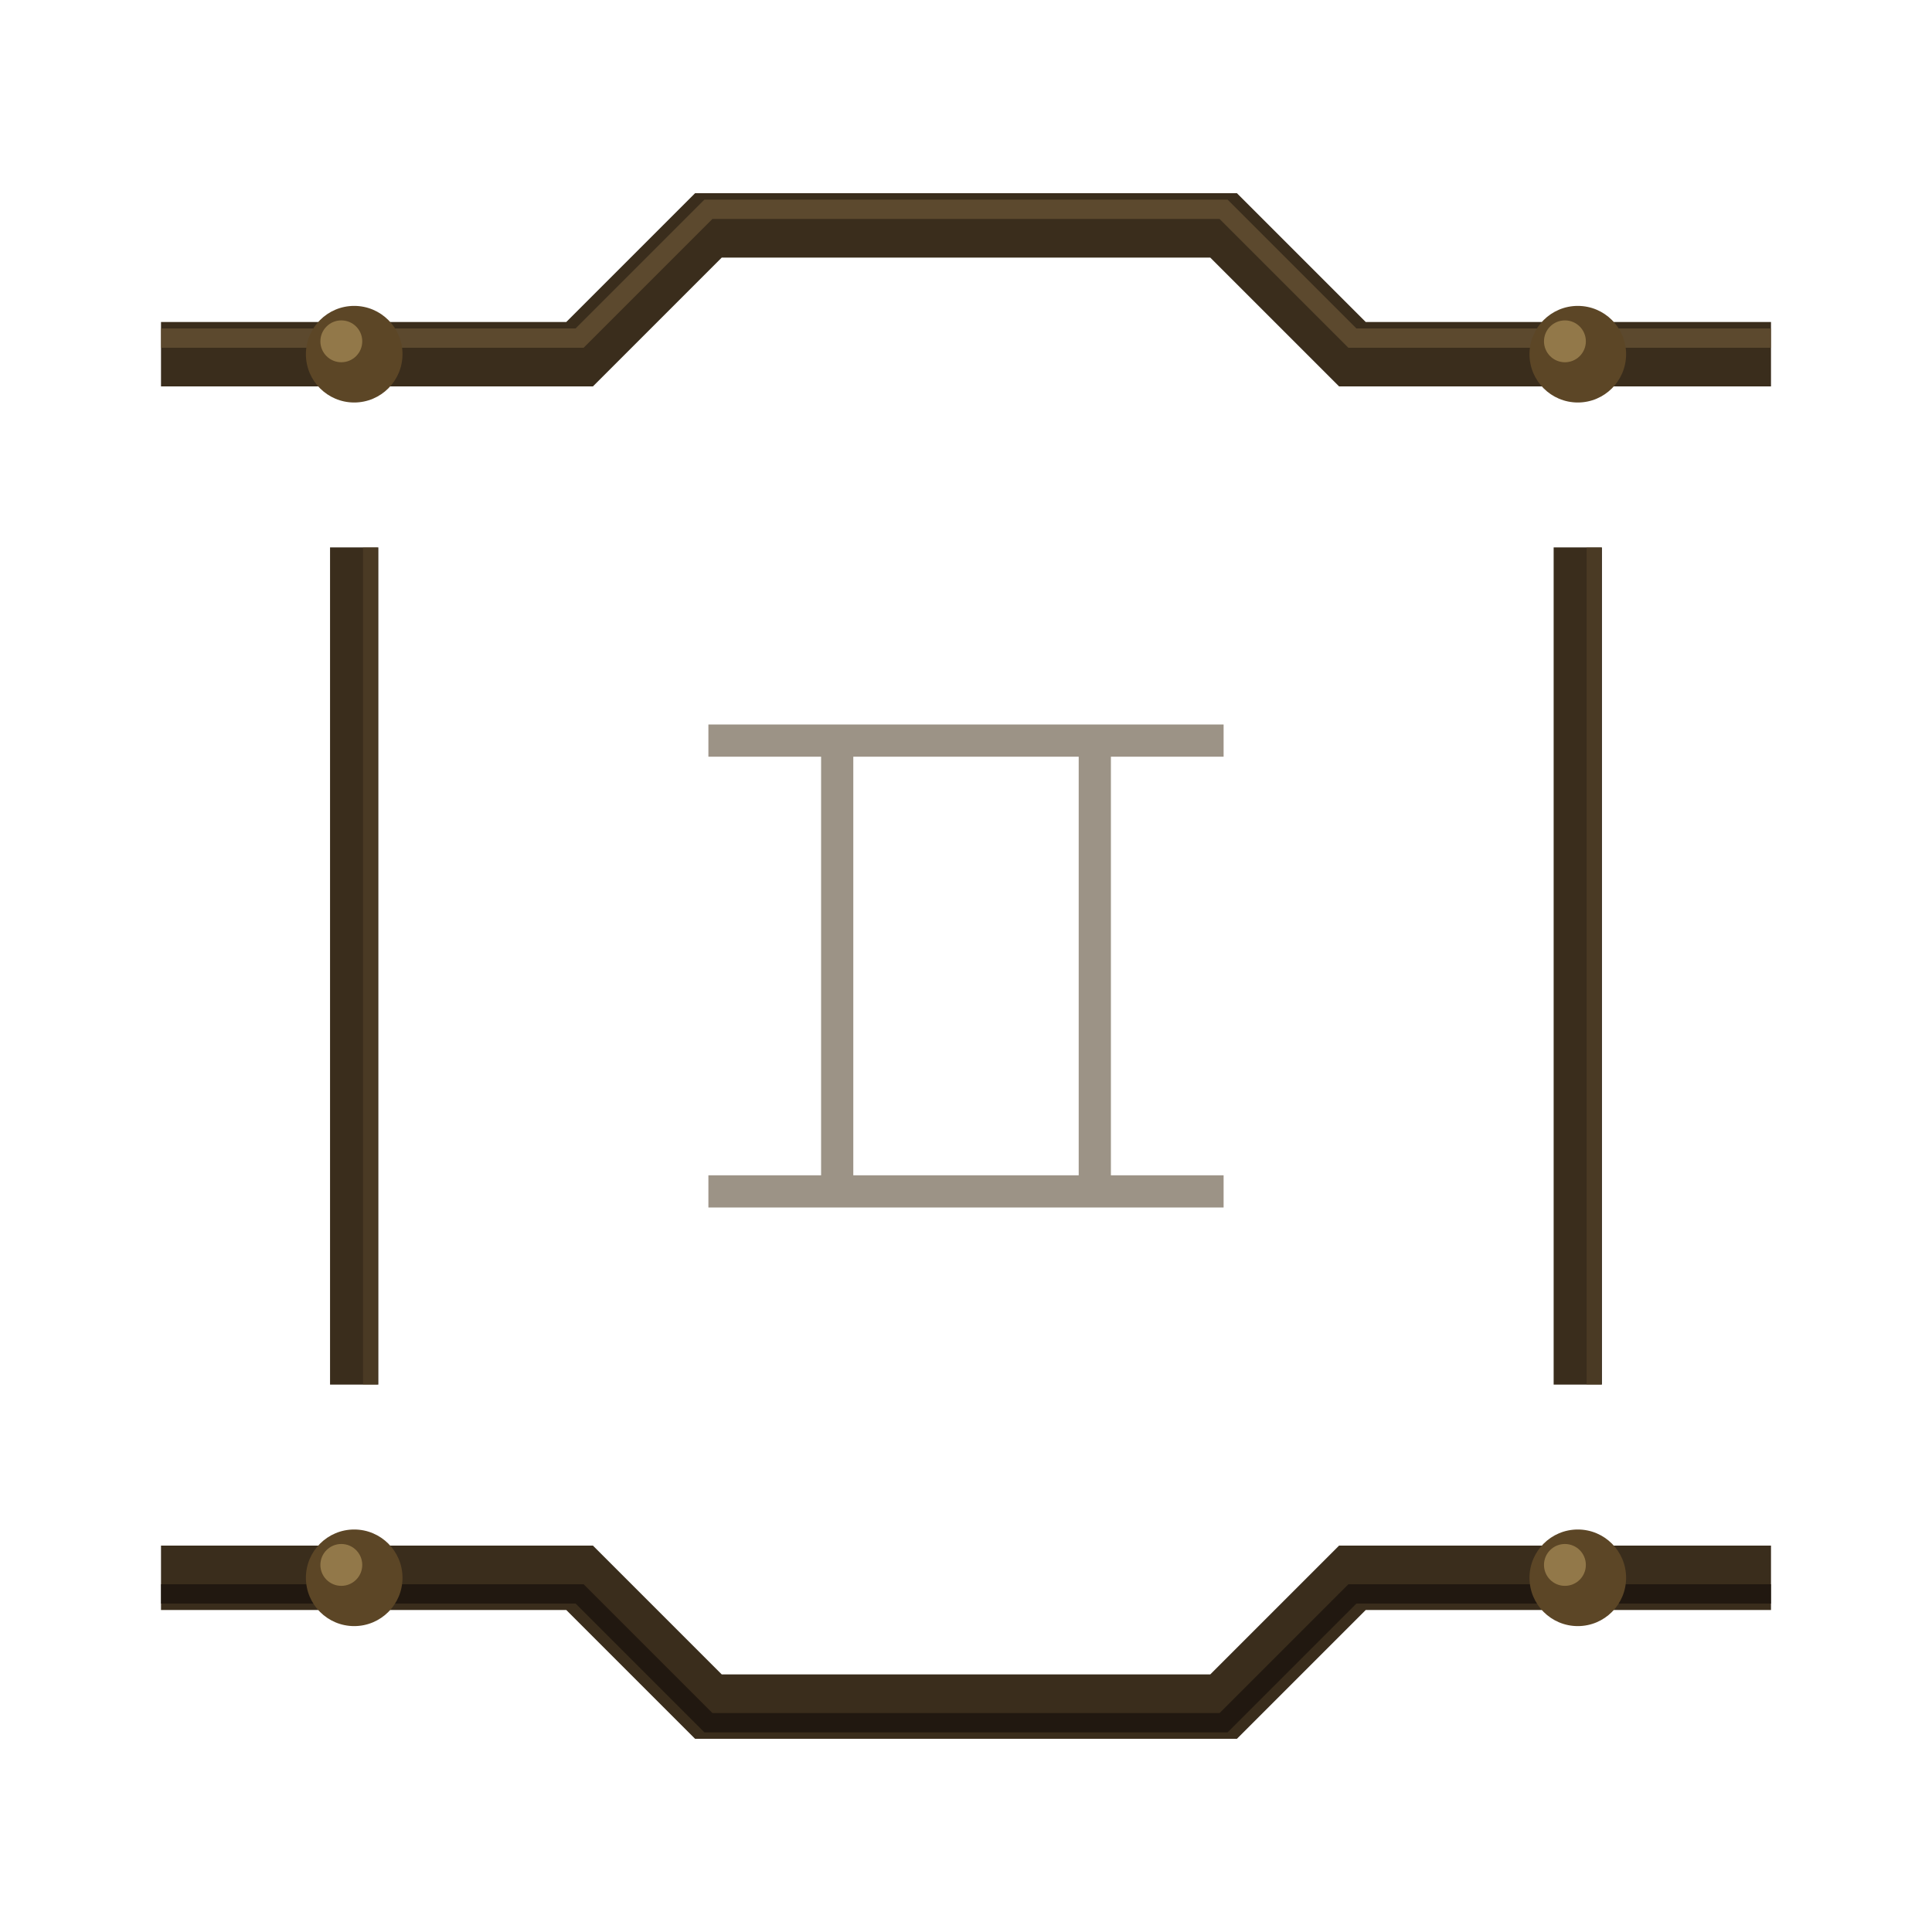
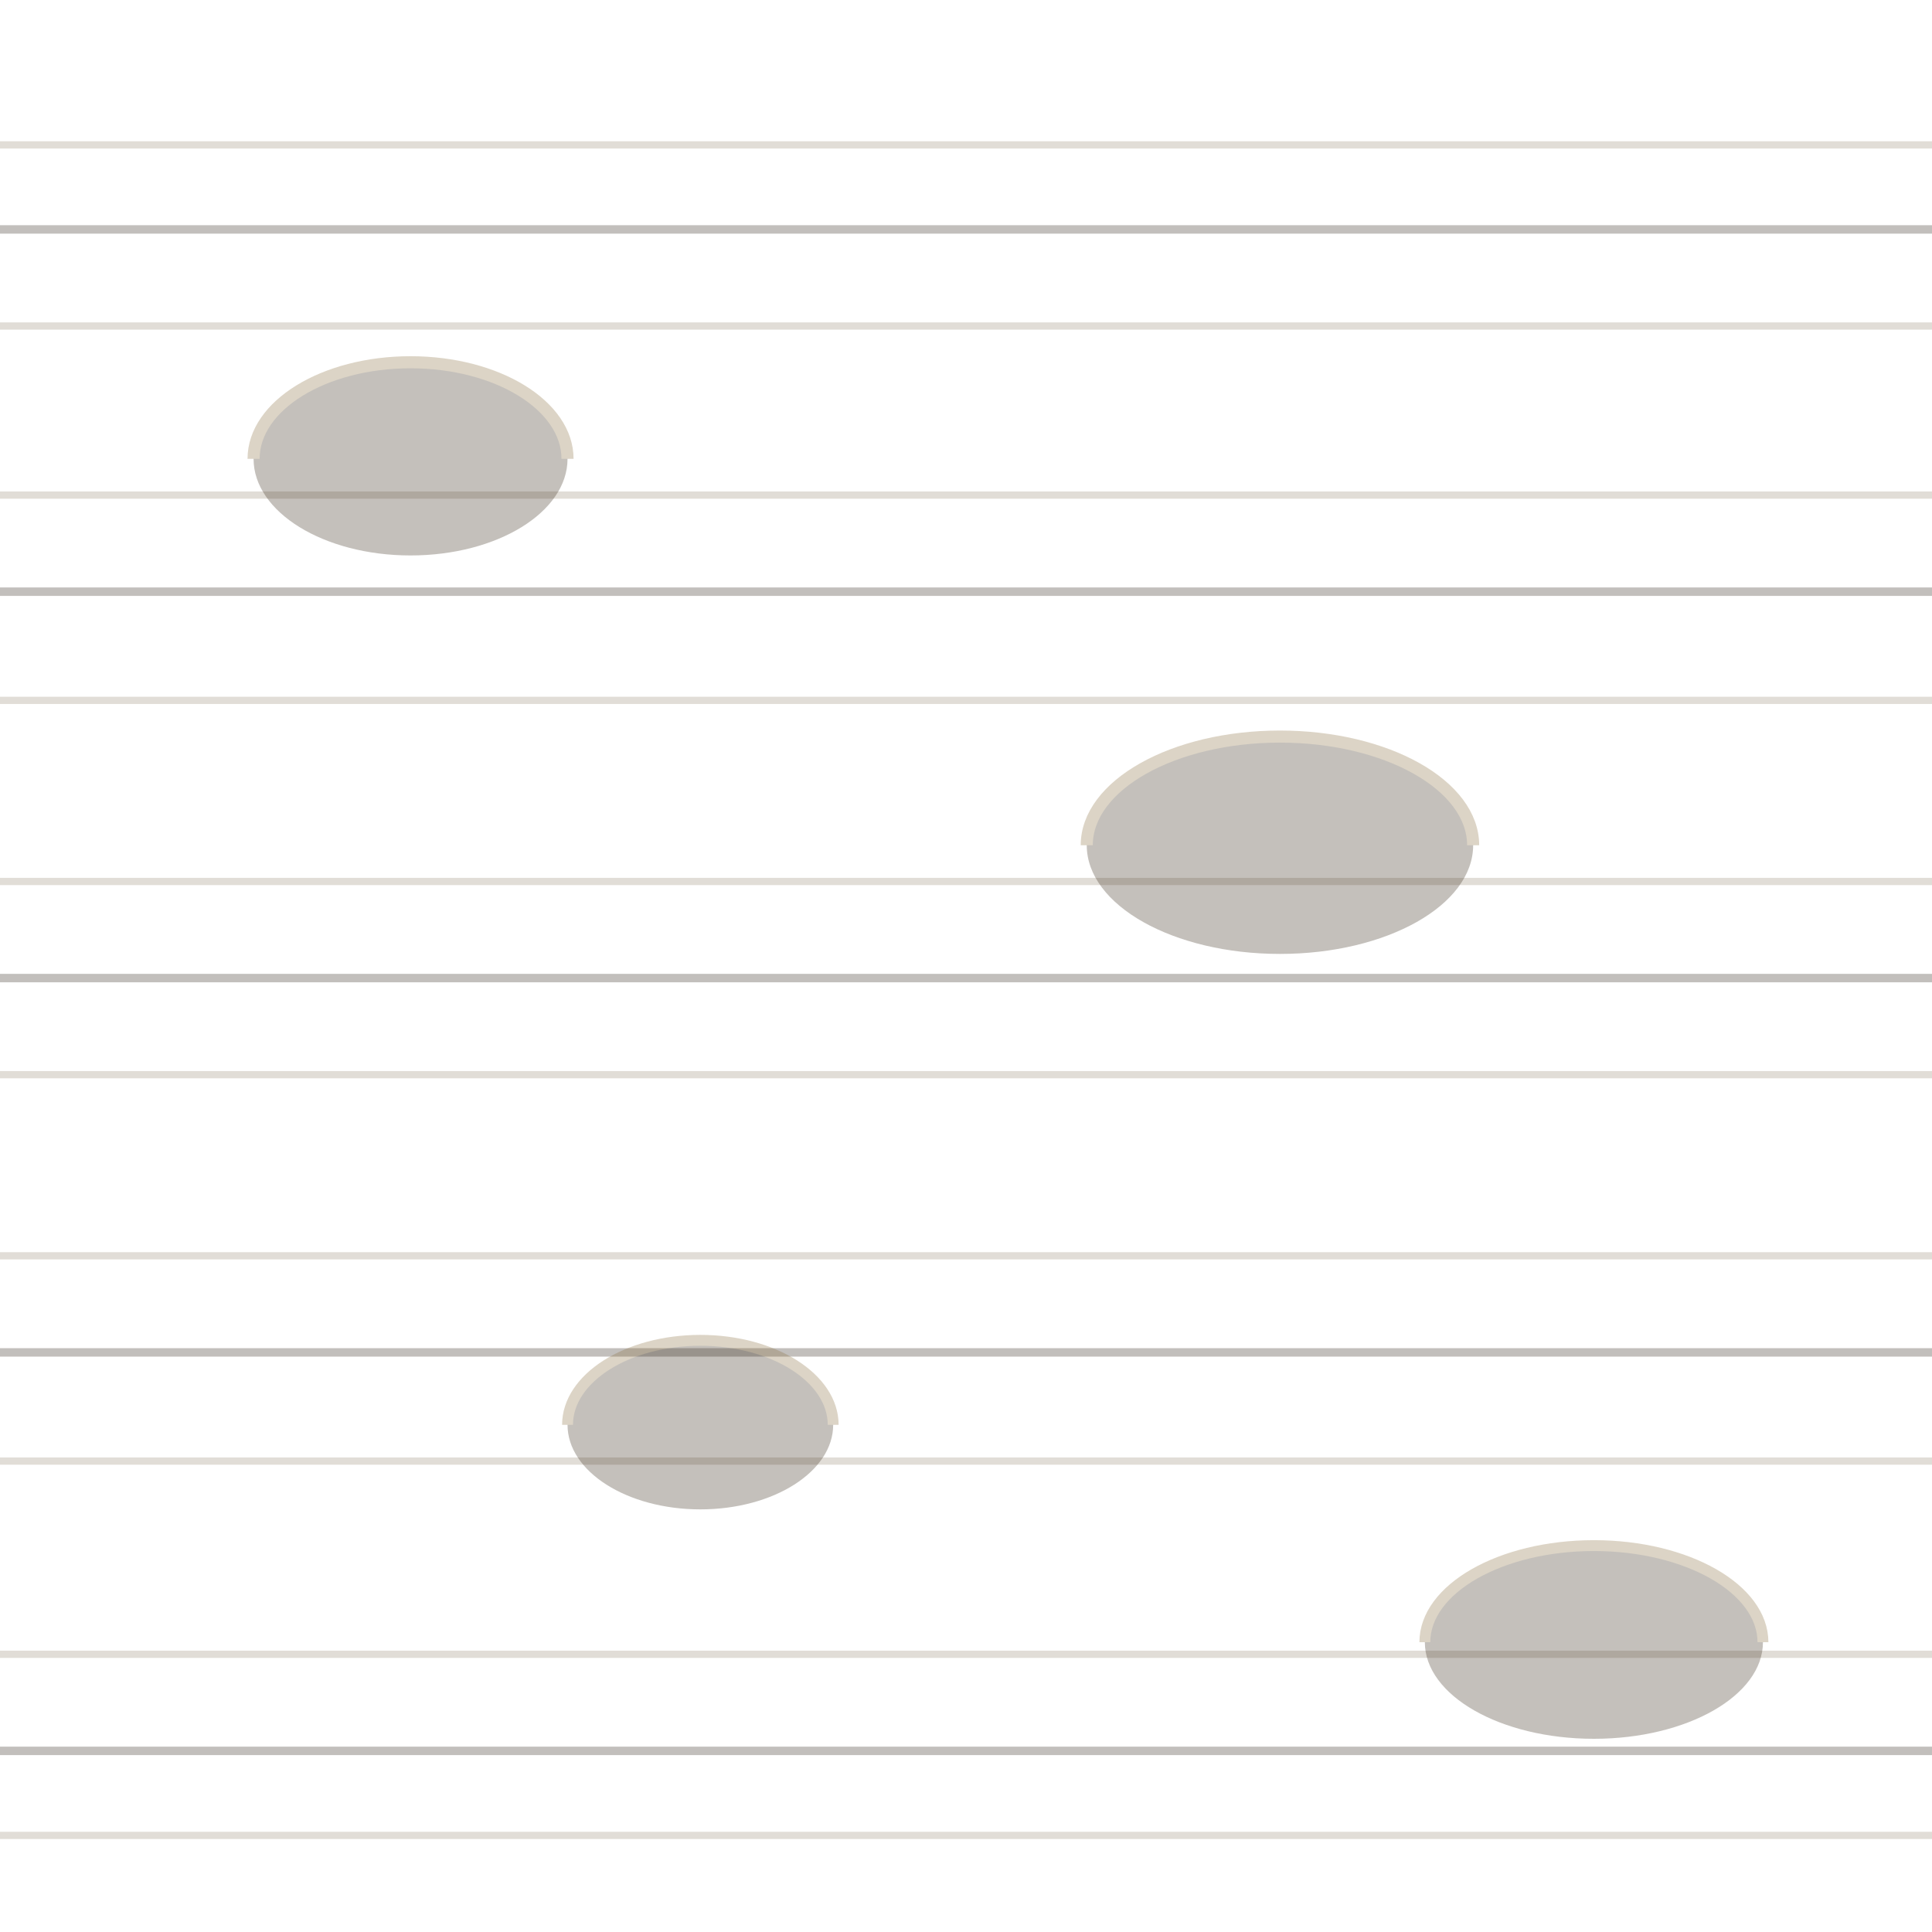
- <svg xmlns="http://www.w3.org/2000/svg" width="120" height="120" viewBox="0 0 120 120">
-   <g fill="none" stroke-linejoin="miter">
-     <path d="M10 22h26l8-8h32l8 8h26" stroke="#3a2d1c" stroke-width="4" />
-     <path d="M10 21h26l8-8h32l8 8h26" stroke="#6b5636" stroke-width="1.2" opacity=".7" />
-     <path d="M10 98h26l8 8h32l8-8h26" stroke="#3a2d1c" stroke-width="4" />
-     <path d="M10 99h26l8 8h32l8-8h26" stroke="#1a130c" stroke-width="1.2" opacity=".8" />
-     <path d="M22 34v52M98 34v52" stroke="#3a2d1c" stroke-width="3" />
-     <path d="M23 34v52M99 34v52" stroke="#5a482c" stroke-width=".9" opacity=".5" />
+ <svg xmlns="http://www.w3.org/2000/svg" width="160" height="160" viewBox="0 0 160 160">
+   <g stroke="#6b5636" stroke-width=".6" opacity=".2">
+     <path d="M0 12h160M0 27h160M0 41h160M0 58h160M0 73h160M0 89h160M0 104h160M0 121h160M0 137h160M0 152h160" />
  </g>
-   <g fill="none" stroke="#4a3a22" stroke-width="2" opacity=".55">
-     <path d="M44 46h32M44 74h32M52 46v28M68 46v28" />
+   <g stroke="#241a10" stroke-width=".7" opacity=".28">
+     <path d="M0 19h160M0 49h160M0 81h160M0 112h160M0 145h160" />
  </g>
-   <g fill="#5c4626">
-     <circle cx="22" cy="22" r="3" />
-     <circle cx="98" cy="22" r="3" />
-     <circle cx="22" cy="98" r="3" />
-     <circle cx="98" cy="98" r="3" />
-   </g>
-   <g fill="#a08551" opacity=".8">
-     <circle cx="21.2" cy="21.2" r="1.3" />
-     <circle cx="97.2" cy="21.2" r="1.3" />
-     <circle cx="21.2" cy="97.2" r="1.3" />
-     <circle cx="97.2" cy="97.2" r="1.3" />
+   <g opacity=".3">
+     <ellipse cx="34" cy="38" rx="13" ry="8" fill="#3a2d1c" />
+     <path d="M21 38a13 8 0 0 1 26 0" fill="none" stroke="#8a6f3f" stroke-width="1" />
+     <ellipse cx="106" cy="70" rx="16" ry="9" fill="#3a2d1c" />
+     <path d="M90 70a16 9 0 0 1 32 0" fill="none" stroke="#8a6f3f" stroke-width="1" />
+     <ellipse cx="58" cy="118" rx="11" ry="7" fill="#3a2d1c" />
+     <path d="M47 118a11 7 0 0 1 22 0" fill="none" stroke="#8a6f3f" stroke-width=".9" />
+     <ellipse cx="132" cy="136" rx="14" ry="8" fill="#3a2d1c" />
+     <path d="M118 136a14 8 0 0 1 28 0" fill="none" stroke="#8a6f3f" stroke-width=".9" />
  </g>
</svg>
